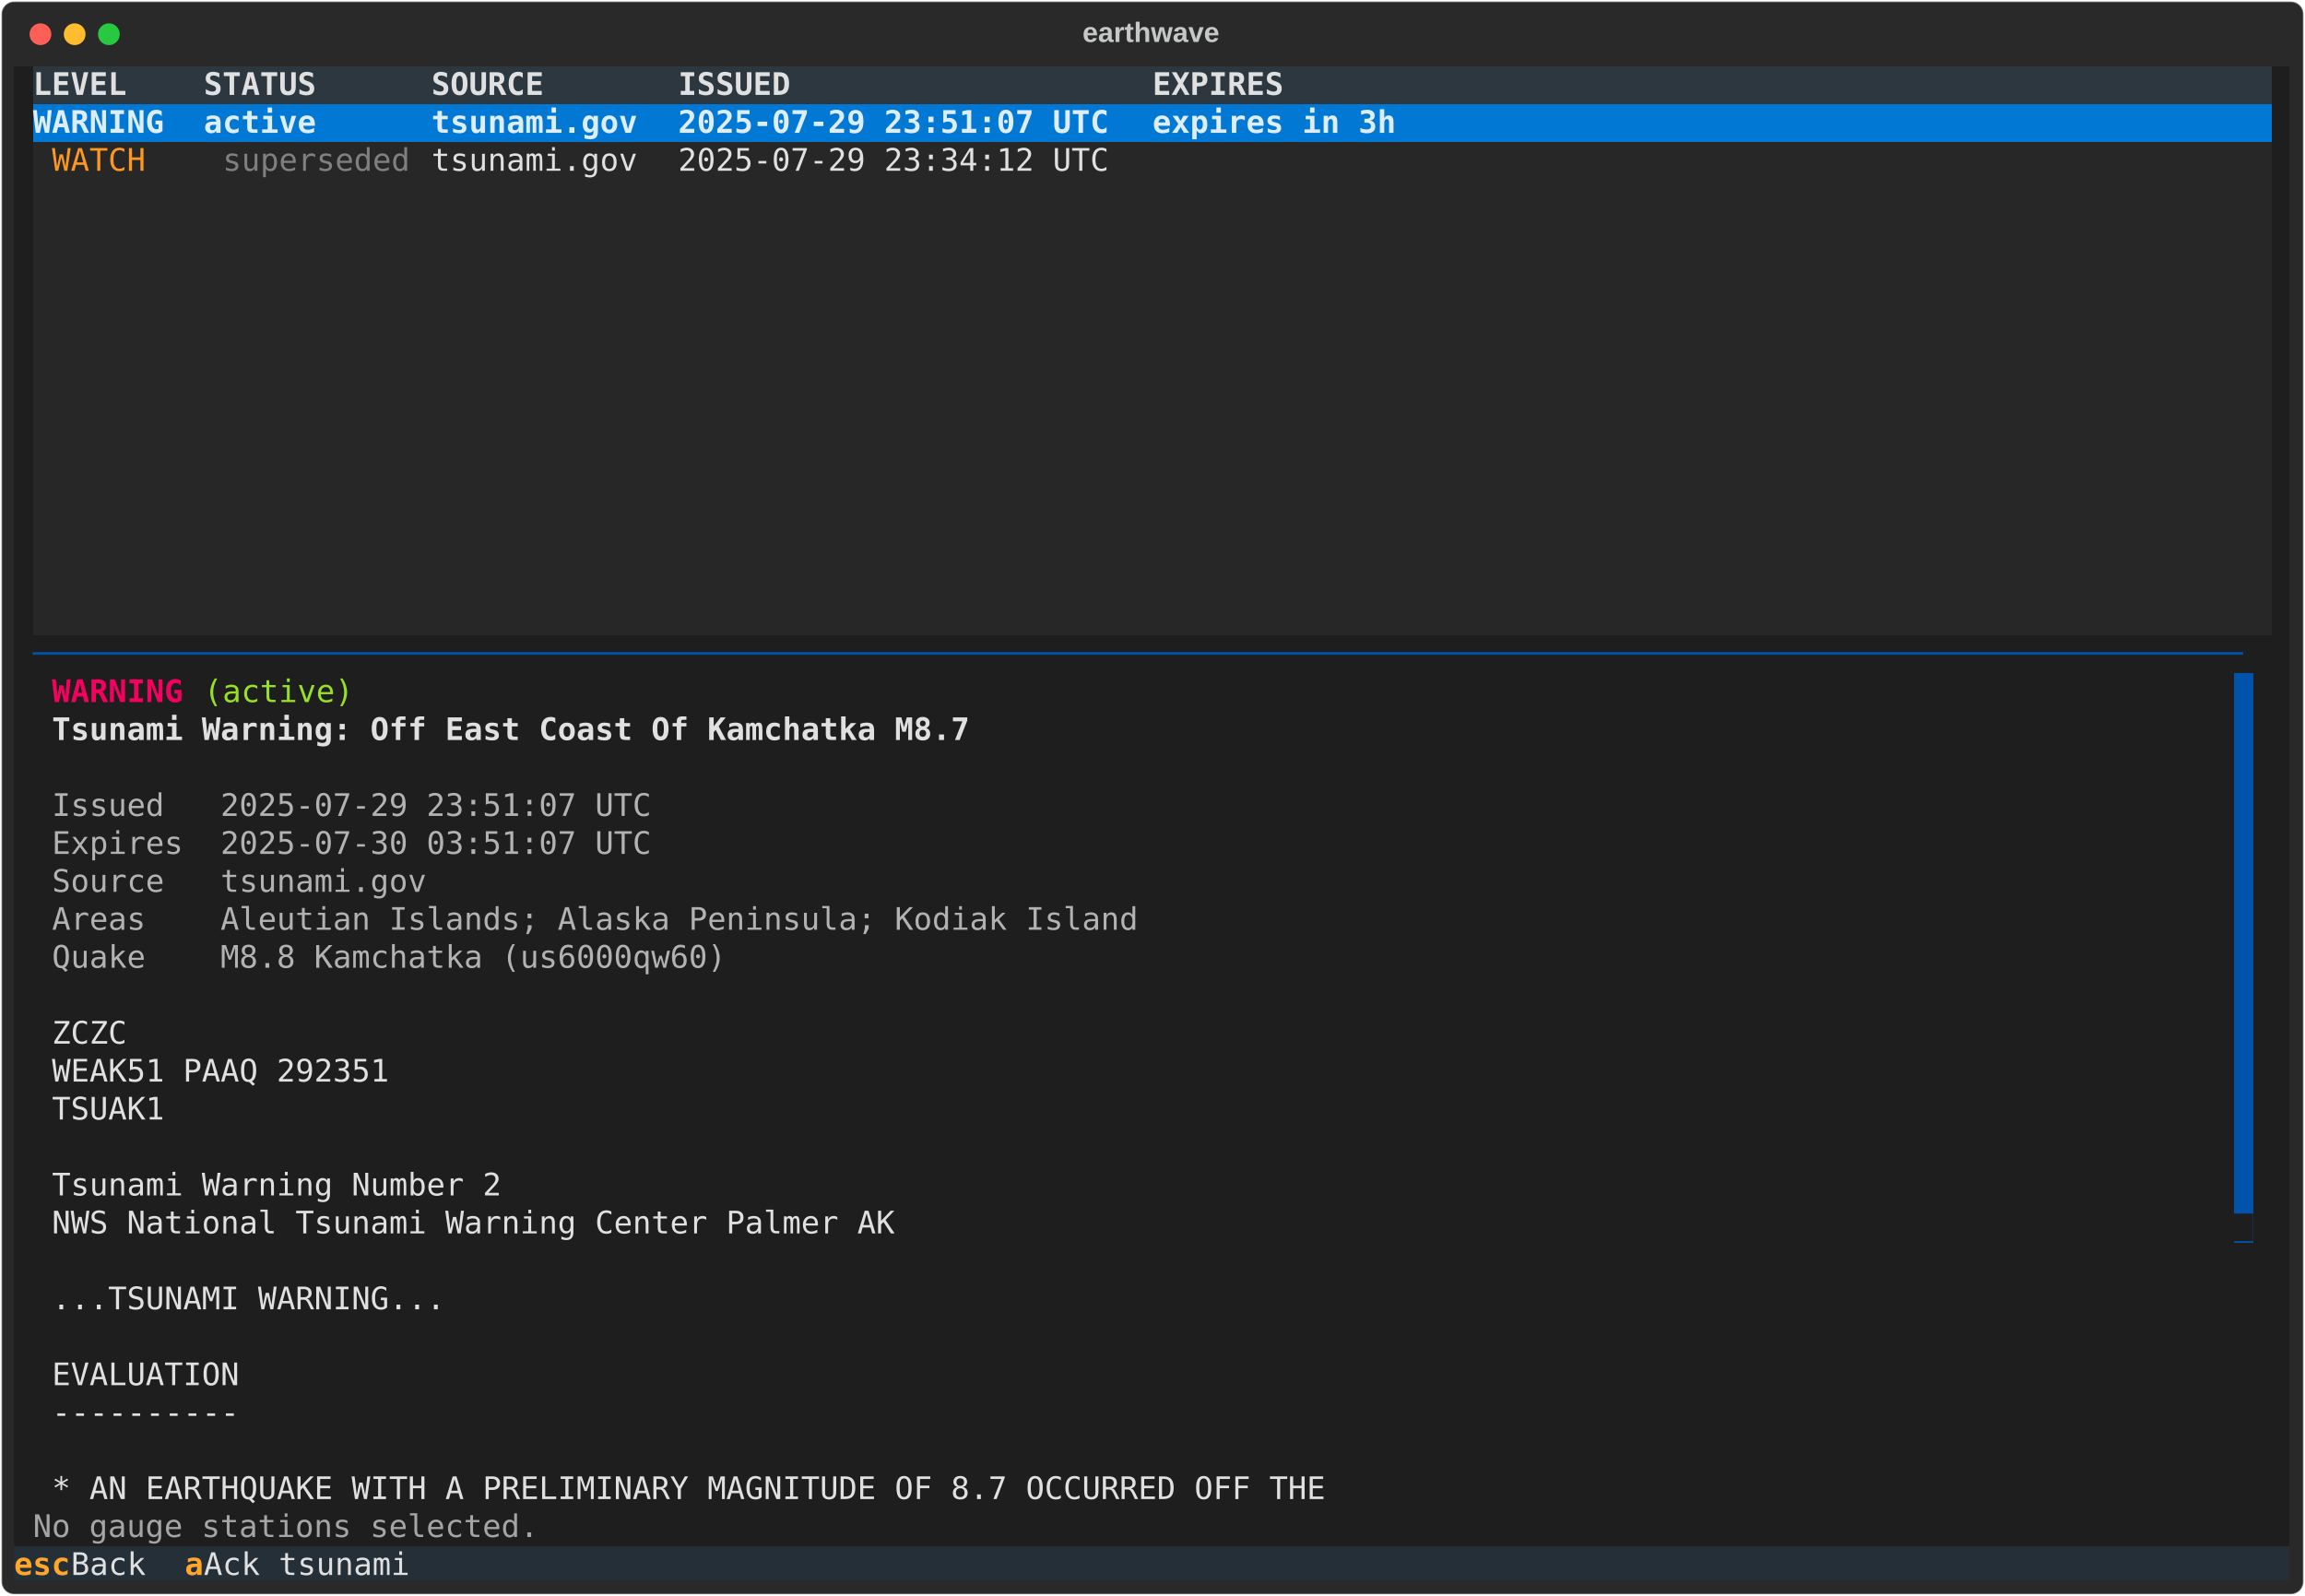
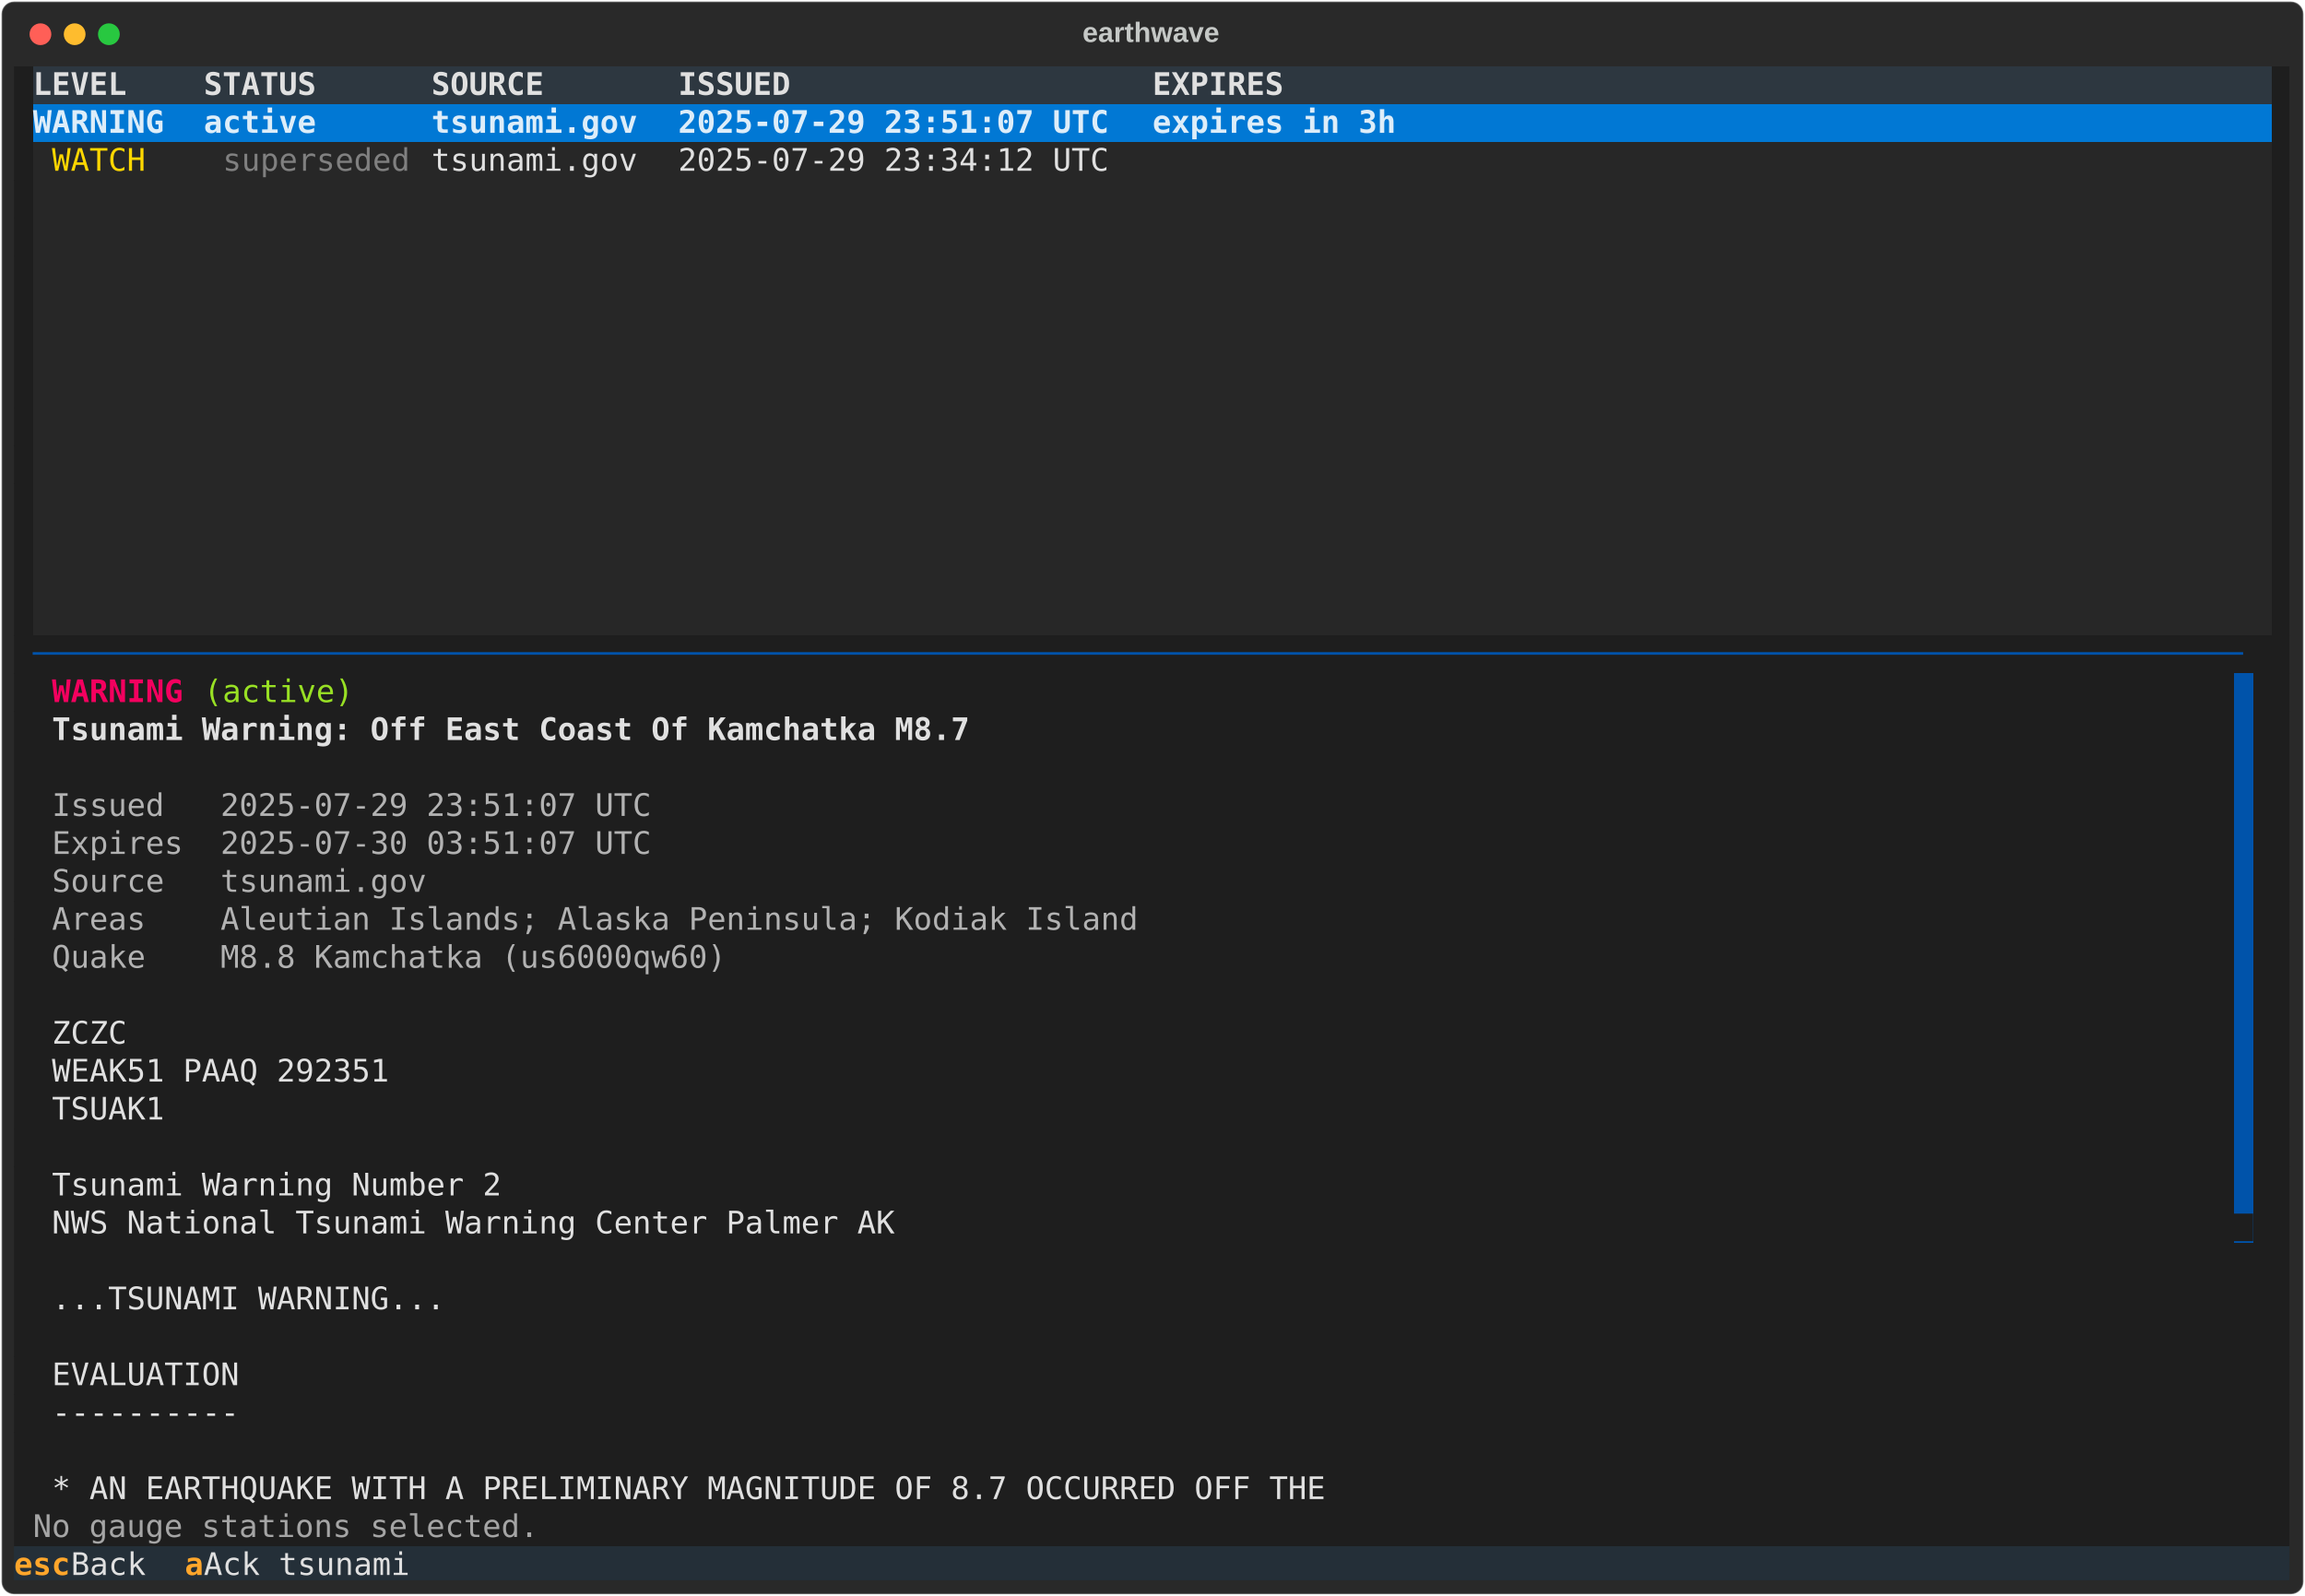
<svg xmlns="http://www.w3.org/2000/svg" class="rich-terminal" viewBox="0 0 1482 1026.0">
  <style>

    @font-face {
        font-family: "Fira Code";
        src: local("FiraCode-Regular"),
                url("https://cdnjs.cloudflare.com/ajax/libs/firacode/6.2.0/woff2/FiraCode-Regular.woff2") format("woff2"),
                url("https://cdnjs.cloudflare.com/ajax/libs/firacode/6.2.0/woff/FiraCode-Regular.woff") format("woff");
        font-style: normal;
        font-weight: 400;
    }
    @font-face {
        font-family: "Fira Code";
        src: local("FiraCode-Bold"),
                url("https://cdnjs.cloudflare.com/ajax/libs/firacode/6.2.0/woff2/FiraCode-Bold.woff2") format("woff2"),
                url("https://cdnjs.cloudflare.com/ajax/libs/firacode/6.2.0/woff/FiraCode-Bold.woff") format("woff");
        font-style: bold;
        font-weight: 700;
    }

    .terminal-matrix {
        font-family: Fira Code, monospace;
        font-size: 20px;
        line-height: 24.4px;
        font-variant-east-asian: full-width;
    }

    .terminal-title {
        font-size: 18px;
        font-weight: bold;
        font-family: arial;
    }

    .terminal-r1 { fill: #c5c8c6 }
.terminal-r2 { fill: #e0e0e0;font-weight: bold }
.terminal-r3 { fill: #ddedf9;font-weight: bold }
.terminal-r4 { fill: #e0e0e0 }
- .terminal-r5 { fill: #fd971f }
+ .terminal-r5 { fill: #ffd700 }
.terminal-r6 { fill: #808080 }
.terminal-r7 { fill: #0053aa }
.terminal-r8 { fill: #f4005f;font-weight: bold }
.terminal-r9 { fill: #98e024 }
.terminal-r10 { fill: #1e1e1e }
.terminal-r11 { fill: #b2b2b2 }
.terminal-r12 { fill: #a5a5a5 }
.terminal-r13 { fill: #ffa62b;font-weight: bold }
    </style>
  <defs>
    <clipPath id="terminal-clip-terminal">
      <rect x="0" y="0" width="1463.0" height="975.0" />
    </clipPath>
    <clipPath id="terminal-line-0">
      <rect x="0" y="1.5" width="1464" height="24.65" />
    </clipPath>
    <clipPath id="terminal-line-1">
      <rect x="0" y="25.9" width="1464" height="24.65" />
    </clipPath>
    <clipPath id="terminal-line-2">
      <rect x="0" y="50.3" width="1464" height="24.65" />
    </clipPath>
    <clipPath id="terminal-line-3">
      <rect x="0" y="74.7" width="1464" height="24.65" />
    </clipPath>
    <clipPath id="terminal-line-4">
      <rect x="0" y="99.1" width="1464" height="24.65" />
    </clipPath>
    <clipPath id="terminal-line-5">
      <rect x="0" y="123.5" width="1464" height="24.65" />
    </clipPath>
    <clipPath id="terminal-line-6">
      <rect x="0" y="147.9" width="1464" height="24.65" />
    </clipPath>
    <clipPath id="terminal-line-7">
      <rect x="0" y="172.3" width="1464" height="24.65" />
    </clipPath>
    <clipPath id="terminal-line-8">
      <rect x="0" y="196.7" width="1464" height="24.65" />
    </clipPath>
    <clipPath id="terminal-line-9">
      <rect x="0" y="221.1" width="1464" height="24.65" />
    </clipPath>
    <clipPath id="terminal-line-10">
      <rect x="0" y="245.5" width="1464" height="24.65" />
    </clipPath>
    <clipPath id="terminal-line-11">
      <rect x="0" y="269.9" width="1464" height="24.65" />
    </clipPath>
    <clipPath id="terminal-line-12">
      <rect x="0" y="294.3" width="1464" height="24.65" />
    </clipPath>
    <clipPath id="terminal-line-13">
      <rect x="0" y="318.7" width="1464" height="24.65" />
    </clipPath>
    <clipPath id="terminal-line-14">
      <rect x="0" y="343.1" width="1464" height="24.65" />
    </clipPath>
    <clipPath id="terminal-line-15">
      <rect x="0" y="367.5" width="1464" height="24.65" />
    </clipPath>
    <clipPath id="terminal-line-16">
      <rect x="0" y="391.9" width="1464" height="24.65" />
    </clipPath>
    <clipPath id="terminal-line-17">
      <rect x="0" y="416.3" width="1464" height="24.65" />
    </clipPath>
    <clipPath id="terminal-line-18">
      <rect x="0" y="440.7" width="1464" height="24.65" />
    </clipPath>
    <clipPath id="terminal-line-19">
      <rect x="0" y="465.1" width="1464" height="24.65" />
    </clipPath>
    <clipPath id="terminal-line-20">
      <rect x="0" y="489.5" width="1464" height="24.65" />
    </clipPath>
    <clipPath id="terminal-line-21">
      <rect x="0" y="513.9" width="1464" height="24.65" />
    </clipPath>
    <clipPath id="terminal-line-22">
      <rect x="0" y="538.3" width="1464" height="24.65" />
    </clipPath>
    <clipPath id="terminal-line-23">
      <rect x="0" y="562.7" width="1464" height="24.65" />
    </clipPath>
    <clipPath id="terminal-line-24">
      <rect x="0" y="587.1" width="1464" height="24.65" />
    </clipPath>
    <clipPath id="terminal-line-25">
      <rect x="0" y="611.5" width="1464" height="24.65" />
    </clipPath>
    <clipPath id="terminal-line-26">
      <rect x="0" y="635.9" width="1464" height="24.65" />
    </clipPath>
    <clipPath id="terminal-line-27">
      <rect x="0" y="660.3" width="1464" height="24.65" />
    </clipPath>
    <clipPath id="terminal-line-28">
      <rect x="0" y="684.7" width="1464" height="24.65" />
    </clipPath>
    <clipPath id="terminal-line-29">
      <rect x="0" y="709.1" width="1464" height="24.65" />
    </clipPath>
    <clipPath id="terminal-line-30">
      <rect x="0" y="733.5" width="1464" height="24.65" />
    </clipPath>
    <clipPath id="terminal-line-31">
      <rect x="0" y="757.9" width="1464" height="24.65" />
    </clipPath>
    <clipPath id="terminal-line-32">
      <rect x="0" y="782.3" width="1464" height="24.65" />
    </clipPath>
    <clipPath id="terminal-line-33">
      <rect x="0" y="806.7" width="1464" height="24.65" />
    </clipPath>
    <clipPath id="terminal-line-34">
      <rect x="0" y="831.1" width="1464" height="24.65" />
    </clipPath>
    <clipPath id="terminal-line-35">
      <rect x="0" y="855.5" width="1464" height="24.65" />
    </clipPath>
    <clipPath id="terminal-line-36">
      <rect x="0" y="879.9" width="1464" height="24.65" />
    </clipPath>
    <clipPath id="terminal-line-37">
      <rect x="0" y="904.3" width="1464" height="24.65" />
    </clipPath>
    <clipPath id="terminal-line-38">
      <rect x="0" y="928.7" width="1464" height="24.65" />
    </clipPath>
  </defs>
  <rect fill="#292929" stroke="rgba(255,255,255,0.35)" stroke-width="1" x="1" y="1" width="1480" height="1024" rx="8" />
  <text class="terminal-title" fill="#c5c8c6" text-anchor="middle" x="740" y="27">earthwave</text>
  <g transform="translate(26,22)">
    <circle cx="0" cy="0" r="7" fill="#ff5f57" />
    <circle cx="22" cy="0" r="7" fill="#febc2e" />
    <circle cx="44" cy="0" r="7" fill="#28c840" />
  </g>
  <g transform="translate(9, 41)" clip-path="url(#terminal-clip-terminal)">
    <rect fill="#1e1e1e" x="0" y="1.5" width="12.2" height="24.65" shape-rendering="crispEdges" />
    <rect fill="#2d3740" x="12.2" y="1.5" width="109.8" height="24.65" shape-rendering="crispEdges" />
    <rect fill="#2d3740" x="122" y="1.5" width="146.4" height="24.65" shape-rendering="crispEdges" />
    <rect fill="#2d3740" x="268.4" y="1.5" width="158.6" height="24.65" shape-rendering="crispEdges" />
    <rect fill="#2d3740" x="427" y="1.5" width="305" height="24.65" shape-rendering="crispEdges" />
    <rect fill="#2d3740" x="732" y="1.5" width="183" height="24.65" shape-rendering="crispEdges" />
    <rect fill="#2d3740" x="915" y="1.5" width="536.8" height="24.65" shape-rendering="crispEdges" />
    <rect fill="#1e1e1e" x="1451.8" y="1.5" width="12.2" height="24.65" shape-rendering="crispEdges" />
    <rect fill="#1e1e1e" x="0" y="25.9" width="12.2" height="24.65" shape-rendering="crispEdges" />
    <rect fill="#0178d4" x="12.2" y="25.9" width="109.8" height="24.65" shape-rendering="crispEdges" />
    <rect fill="#0178d4" x="122" y="25.9" width="146.4" height="24.65" shape-rendering="crispEdges" />
    <rect fill="#0178d4" x="268.4" y="25.9" width="158.6" height="24.65" shape-rendering="crispEdges" />
    <rect fill="#0178d4" x="427" y="25.9" width="305" height="24.65" shape-rendering="crispEdges" />
    <rect fill="#0178d4" x="732" y="25.9" width="183" height="24.65" shape-rendering="crispEdges" />
    <rect fill="#0178d4" x="915" y="25.9" width="536.8" height="24.65" shape-rendering="crispEdges" />
    <rect fill="#1e1e1e" x="1451.8" y="25.9" width="12.2" height="24.65" shape-rendering="crispEdges" />
    <rect fill="#1e1e1e" x="0" y="50.3" width="12.2" height="24.65" shape-rendering="crispEdges" />
    <rect fill="#272727" x="12.2" y="50.3" width="12.2" height="24.65" shape-rendering="crispEdges" />
    <rect fill="#272727" x="24.4" y="50.3" width="61" height="24.65" shape-rendering="crispEdges" />
    <rect fill="#272727" x="85.4" y="50.3" width="36.6" height="24.65" shape-rendering="crispEdges" />
    <rect fill="#272727" x="122" y="50.3" width="12.2" height="24.65" shape-rendering="crispEdges" />
    <rect fill="#272727" x="134.2" y="50.3" width="122" height="24.65" shape-rendering="crispEdges" />
    <rect fill="#272727" x="256.2" y="50.3" width="12.2" height="24.65" shape-rendering="crispEdges" />
    <rect fill="#272727" x="268.4" y="50.3" width="158.6" height="24.65" shape-rendering="crispEdges" />
    <rect fill="#272727" x="427" y="50.3" width="305" height="24.65" shape-rendering="crispEdges" />
    <rect fill="#272727" x="732" y="50.3" width="183" height="24.65" shape-rendering="crispEdges" />
    <rect fill="#272727" x="915" y="50.3" width="536.8" height="24.65" shape-rendering="crispEdges" />
    <rect fill="#1e1e1e" x="1451.8" y="50.3" width="12.2" height="24.65" shape-rendering="crispEdges" />
    <rect fill="#1e1e1e" x="0" y="74.7" width="12.2" height="24.65" shape-rendering="crispEdges" />
    <rect fill="#272727" x="12.2" y="74.7" width="1439.6" height="24.65" shape-rendering="crispEdges" />
    <rect fill="#1e1e1e" x="1451.8" y="74.7" width="12.2" height="24.65" shape-rendering="crispEdges" />
    <rect fill="#1e1e1e" x="0" y="99.1" width="12.2" height="24.65" shape-rendering="crispEdges" />
    <rect fill="#272727" x="12.2" y="99.1" width="1439.6" height="24.65" shape-rendering="crispEdges" />
    <rect fill="#1e1e1e" x="1451.8" y="99.1" width="12.2" height="24.65" shape-rendering="crispEdges" />
    <rect fill="#1e1e1e" x="0" y="123.5" width="12.2" height="24.65" shape-rendering="crispEdges" />
    <rect fill="#272727" x="12.2" y="123.5" width="1439.6" height="24.65" shape-rendering="crispEdges" />
    <rect fill="#1e1e1e" x="1451.8" y="123.5" width="12.2" height="24.65" shape-rendering="crispEdges" />
    <rect fill="#1e1e1e" x="0" y="147.9" width="12.2" height="24.65" shape-rendering="crispEdges" />
    <rect fill="#272727" x="12.2" y="147.9" width="1439.6" height="24.65" shape-rendering="crispEdges" />
    <rect fill="#1e1e1e" x="1451.8" y="147.9" width="12.2" height="24.65" shape-rendering="crispEdges" />
    <rect fill="#1e1e1e" x="0" y="172.3" width="12.2" height="24.65" shape-rendering="crispEdges" />
    <rect fill="#272727" x="12.2" y="172.3" width="1439.6" height="24.65" shape-rendering="crispEdges" />
    <rect fill="#1e1e1e" x="1451.8" y="172.3" width="12.2" height="24.65" shape-rendering="crispEdges" />
    <rect fill="#1e1e1e" x="0" y="196.7" width="12.2" height="24.65" shape-rendering="crispEdges" />
    <rect fill="#272727" x="12.2" y="196.7" width="1439.6" height="24.65" shape-rendering="crispEdges" />
    <rect fill="#1e1e1e" x="1451.8" y="196.7" width="12.2" height="24.65" shape-rendering="crispEdges" />
    <rect fill="#1e1e1e" x="0" y="221.1" width="12.2" height="24.65" shape-rendering="crispEdges" />
    <rect fill="#272727" x="12.2" y="221.1" width="1439.6" height="24.65" shape-rendering="crispEdges" />
    <rect fill="#1e1e1e" x="1451.8" y="221.1" width="12.2" height="24.65" shape-rendering="crispEdges" />
    <rect fill="#1e1e1e" x="0" y="245.5" width="12.2" height="24.65" shape-rendering="crispEdges" />
    <rect fill="#272727" x="12.2" y="245.5" width="1439.6" height="24.65" shape-rendering="crispEdges" />
    <rect fill="#1e1e1e" x="1451.8" y="245.5" width="12.2" height="24.65" shape-rendering="crispEdges" />
    <rect fill="#1e1e1e" x="0" y="269.9" width="12.2" height="24.65" shape-rendering="crispEdges" />
    <rect fill="#272727" x="12.2" y="269.9" width="1439.6" height="24.65" shape-rendering="crispEdges" />
    <rect fill="#1e1e1e" x="1451.8" y="269.9" width="12.2" height="24.65" shape-rendering="crispEdges" />
    <rect fill="#1e1e1e" x="0" y="294.3" width="12.2" height="24.65" shape-rendering="crispEdges" />
    <rect fill="#272727" x="12.2" y="294.3" width="1439.6" height="24.65" shape-rendering="crispEdges" />
    <rect fill="#1e1e1e" x="1451.8" y="294.3" width="12.2" height="24.65" shape-rendering="crispEdges" />
    <rect fill="#1e1e1e" x="0" y="318.7" width="12.2" height="24.65" shape-rendering="crispEdges" />
    <rect fill="#272727" x="12.2" y="318.7" width="1439.6" height="24.65" shape-rendering="crispEdges" />
    <rect fill="#1e1e1e" x="1451.8" y="318.7" width="12.2" height="24.65" shape-rendering="crispEdges" />
    <rect fill="#1e1e1e" x="0" y="343.1" width="12.2" height="24.65" shape-rendering="crispEdges" />
    <rect fill="#272727" x="12.2" y="343.1" width="1439.6" height="24.65" shape-rendering="crispEdges" />
    <rect fill="#1e1e1e" x="1451.8" y="343.1" width="12.2" height="24.65" shape-rendering="crispEdges" />
    <rect fill="#1e1e1e" x="0" y="367.5" width="12.2" height="24.65" shape-rendering="crispEdges" />
    <rect fill="#1e1e1e" x="12.2" y="367.5" width="1439.6" height="24.65" shape-rendering="crispEdges" />
    <rect fill="#1e1e1e" x="1451.8" y="367.5" width="12.2" height="24.65" shape-rendering="crispEdges" />
    <rect fill="#1e1e1e" x="0" y="391.9" width="24.4" height="24.65" shape-rendering="crispEdges" />
    <rect fill="#1e1e1e" x="24.4" y="391.9" width="97.6" height="24.65" shape-rendering="crispEdges" />
    <rect fill="#1e1e1e" x="122" y="391.9" width="97.6" height="24.65" shape-rendering="crispEdges" />
    <rect fill="#1e1e1e" x="219.6" y="391.9" width="1207.8" height="24.65" shape-rendering="crispEdges" />
    <rect fill="#0053aa" x="1427.4" y="391.9" width="12.2" height="24.65" shape-rendering="crispEdges" />
    <rect fill="#1e1e1e" x="1439.6" y="391.9" width="24.4" height="24.65" shape-rendering="crispEdges" />
    <rect fill="#1e1e1e" x="0" y="416.3" width="24.4" height="24.65" shape-rendering="crispEdges" />
    <rect fill="#1e1e1e" x="24.4" y="416.3" width="597.8" height="24.65" shape-rendering="crispEdges" />
    <rect fill="#1e1e1e" x="622.2" y="416.3" width="805.2" height="24.65" shape-rendering="crispEdges" />
    <rect fill="#0053aa" x="1427.4" y="416.3" width="12.2" height="24.65" shape-rendering="crispEdges" />
    <rect fill="#1e1e1e" x="1439.6" y="416.3" width="24.4" height="24.65" shape-rendering="crispEdges" />
    <rect fill="#1e1e1e" x="0" y="440.7" width="24.4" height="24.65" shape-rendering="crispEdges" />
    <rect fill="#1e1e1e" x="24.4" y="440.7" width="0" height="24.65" shape-rendering="crispEdges" />
    <rect fill="#1e1e1e" x="24.4" y="440.7" width="1403" height="24.65" shape-rendering="crispEdges" />
    <rect fill="#0053aa" x="1427.4" y="440.7" width="12.2" height="24.65" shape-rendering="crispEdges" />
    <rect fill="#1e1e1e" x="1439.6" y="440.7" width="24.4" height="24.65" shape-rendering="crispEdges" />
    <rect fill="#1e1e1e" x="0" y="465.1" width="24.4" height="24.65" shape-rendering="crispEdges" />
    <rect fill="#1e1e1e" x="24.4" y="465.1" width="390.4" height="24.65" shape-rendering="crispEdges" />
    <rect fill="#1e1e1e" x="414.8" y="465.1" width="1012.6" height="24.65" shape-rendering="crispEdges" />
    <rect fill="#0053aa" x="1427.4" y="465.1" width="12.2" height="24.65" shape-rendering="crispEdges" />
    <rect fill="#1e1e1e" x="1439.6" y="465.1" width="24.4" height="24.65" shape-rendering="crispEdges" />
    <rect fill="#1e1e1e" x="0" y="489.5" width="24.4" height="24.65" shape-rendering="crispEdges" />
    <rect fill="#1e1e1e" x="24.4" y="489.5" width="390.4" height="24.65" shape-rendering="crispEdges" />
    <rect fill="#1e1e1e" x="414.8" y="489.5" width="1012.6" height="24.65" shape-rendering="crispEdges" />
    <rect fill="#0053aa" x="1427.4" y="489.5" width="12.2" height="24.65" shape-rendering="crispEdges" />
    <rect fill="#1e1e1e" x="1439.6" y="489.5" width="24.4" height="24.65" shape-rendering="crispEdges" />
    <rect fill="#1e1e1e" x="0" y="513.9" width="24.4" height="24.65" shape-rendering="crispEdges" />
    <rect fill="#1e1e1e" x="24.4" y="513.9" width="244" height="24.65" shape-rendering="crispEdges" />
    <rect fill="#1e1e1e" x="268.4" y="513.9" width="1159" height="24.65" shape-rendering="crispEdges" />
    <rect fill="#0053aa" x="1427.4" y="513.9" width="12.2" height="24.65" shape-rendering="crispEdges" />
    <rect fill="#1e1e1e" x="1439.6" y="513.9" width="24.4" height="24.65" shape-rendering="crispEdges" />
    <rect fill="#1e1e1e" x="0" y="538.3" width="24.4" height="24.65" shape-rendering="crispEdges" />
    <rect fill="#1e1e1e" x="24.4" y="538.3" width="707.6" height="24.65" shape-rendering="crispEdges" />
    <rect fill="#1e1e1e" x="732" y="538.3" width="695.4" height="24.65" shape-rendering="crispEdges" />
    <rect fill="#0053aa" x="1427.4" y="538.3" width="12.2" height="24.65" shape-rendering="crispEdges" />
    <rect fill="#1e1e1e" x="1439.6" y="538.3" width="24.4" height="24.65" shape-rendering="crispEdges" />
    <rect fill="#1e1e1e" x="0" y="562.7" width="24.4" height="24.65" shape-rendering="crispEdges" />
    <rect fill="#1e1e1e" x="24.4" y="562.7" width="439.2" height="24.65" shape-rendering="crispEdges" />
    <rect fill="#1e1e1e" x="463.6" y="562.7" width="963.8" height="24.65" shape-rendering="crispEdges" />
    <rect fill="#0053aa" x="1427.4" y="562.7" width="12.2" height="24.65" shape-rendering="crispEdges" />
    <rect fill="#1e1e1e" x="1439.6" y="562.7" width="24.4" height="24.65" shape-rendering="crispEdges" />
    <rect fill="#1e1e1e" x="0" y="587.1" width="24.4" height="24.65" shape-rendering="crispEdges" />
    <rect fill="#1e1e1e" x="24.4" y="587.1" width="0" height="24.65" shape-rendering="crispEdges" />
    <rect fill="#1e1e1e" x="24.4" y="587.1" width="1403" height="24.65" shape-rendering="crispEdges" />
    <rect fill="#0053aa" x="1427.4" y="587.1" width="12.2" height="24.65" shape-rendering="crispEdges" />
    <rect fill="#1e1e1e" x="1439.6" y="587.1" width="24.4" height="24.65" shape-rendering="crispEdges" />
    <rect fill="#1e1e1e" x="0" y="611.5" width="24.4" height="24.65" shape-rendering="crispEdges" />
    <rect fill="#1e1e1e" x="24.4" y="611.5" width="48.8" height="24.65" shape-rendering="crispEdges" />
    <rect fill="#1e1e1e" x="73.2" y="611.5" width="1354.2" height="24.65" shape-rendering="crispEdges" />
    <rect fill="#0053aa" x="1427.4" y="611.5" width="12.2" height="24.65" shape-rendering="crispEdges" />
    <rect fill="#1e1e1e" x="1439.6" y="611.5" width="24.4" height="24.65" shape-rendering="crispEdges" />
    <rect fill="#1e1e1e" x="0" y="635.9" width="24.4" height="24.65" shape-rendering="crispEdges" />
    <rect fill="#1e1e1e" x="24.4" y="635.9" width="219.6" height="24.65" shape-rendering="crispEdges" />
    <rect fill="#1e1e1e" x="244" y="635.9" width="1183.4" height="24.65" shape-rendering="crispEdges" />
    <rect fill="#0053aa" x="1427.4" y="635.9" width="12.2" height="24.65" shape-rendering="crispEdges" />
    <rect fill="#1e1e1e" x="1439.6" y="635.9" width="24.4" height="24.65" shape-rendering="crispEdges" />
    <rect fill="#1e1e1e" x="0" y="660.3" width="24.4" height="24.65" shape-rendering="crispEdges" />
    <rect fill="#1e1e1e" x="24.4" y="660.3" width="73.2" height="24.65" shape-rendering="crispEdges" />
    <rect fill="#1e1e1e" x="97.6" y="660.3" width="1329.8" height="24.65" shape-rendering="crispEdges" />
    <rect fill="#0053aa" x="1427.4" y="660.3" width="12.2" height="24.65" shape-rendering="crispEdges" />
    <rect fill="#1e1e1e" x="1439.6" y="660.3" width="24.4" height="24.65" shape-rendering="crispEdges" />
    <rect fill="#1e1e1e" x="0" y="684.7" width="24.4" height="24.65" shape-rendering="crispEdges" />
    <rect fill="#1e1e1e" x="24.4" y="684.7" width="0" height="24.65" shape-rendering="crispEdges" />
    <rect fill="#1e1e1e" x="24.4" y="684.7" width="1403" height="24.65" shape-rendering="crispEdges" />
    <rect fill="#0053aa" x="1427.4" y="684.7" width="12.2" height="24.65" shape-rendering="crispEdges" />
    <rect fill="#1e1e1e" x="1439.6" y="684.7" width="24.4" height="24.65" shape-rendering="crispEdges" />
    <rect fill="#1e1e1e" x="0" y="709.1" width="24.4" height="24.65" shape-rendering="crispEdges" />
    <rect fill="#1e1e1e" x="24.4" y="709.1" width="292.8" height="24.65" shape-rendering="crispEdges" />
    <rect fill="#1e1e1e" x="317.2" y="709.1" width="1110.2" height="24.65" shape-rendering="crispEdges" />
    <rect fill="#0053aa" x="1427.4" y="709.1" width="12.2" height="24.65" shape-rendering="crispEdges" />
    <rect fill="#1e1e1e" x="1439.6" y="709.1" width="24.4" height="24.65" shape-rendering="crispEdges" />
    <rect fill="#1e1e1e" x="0" y="733.5" width="24.4" height="24.65" shape-rendering="crispEdges" />
    <rect fill="#1e1e1e" x="24.4" y="733.5" width="549" height="24.65" shape-rendering="crispEdges" />
    <rect fill="#1e1e1e" x="573.4" y="733.5" width="854" height="24.65" shape-rendering="crispEdges" />
    <rect fill="#0053aa" x="1427.4" y="733.5" width="12.2" height="24.65" shape-rendering="crispEdges" />
    <rect fill="#1e1e1e" x="1439.6" y="733.5" width="24.4" height="24.65" shape-rendering="crispEdges" />
    <rect fill="#1e1e1e" x="0" y="757.9" width="24.4" height="24.65" shape-rendering="crispEdges" />
    <rect fill="#1e1e1e" x="24.4" y="757.9" width="0" height="24.65" shape-rendering="crispEdges" />
    <rect fill="#1e1e1e" x="24.4" y="757.9" width="1403" height="24.65" shape-rendering="crispEdges" />
    <rect fill="#1e1e1e" x="1427.4" y="757.9" width="12.2" height="24.65" shape-rendering="crispEdges" />
    <rect fill="#1e1e1e" x="1439.6" y="757.9" width="24.4" height="24.65" shape-rendering="crispEdges" />
    <rect fill="#1e1e1e" x="0" y="782.3" width="24.4" height="24.65" shape-rendering="crispEdges" />
    <rect fill="#1e1e1e" x="24.4" y="782.3" width="256.2" height="24.65" shape-rendering="crispEdges" />
    <rect fill="#1e1e1e" x="280.6" y="782.3" width="1146.8" height="24.65" shape-rendering="crispEdges" />
    <rect fill="#1e1e1e" x="1427.4" y="782.3" width="12.2" height="24.65" shape-rendering="crispEdges" />
    <rect fill="#1e1e1e" x="1439.6" y="782.3" width="24.4" height="24.65" shape-rendering="crispEdges" />
    <rect fill="#1e1e1e" x="0" y="806.7" width="24.4" height="24.65" shape-rendering="crispEdges" />
    <rect fill="#1e1e1e" x="24.4" y="806.7" width="0" height="24.65" shape-rendering="crispEdges" />
    <rect fill="#1e1e1e" x="24.4" y="806.7" width="1403" height="24.65" shape-rendering="crispEdges" />
    <rect fill="#1e1e1e" x="1427.4" y="806.7" width="12.2" height="24.65" shape-rendering="crispEdges" />
    <rect fill="#1e1e1e" x="1439.6" y="806.7" width="24.4" height="24.65" shape-rendering="crispEdges" />
    <rect fill="#1e1e1e" x="0" y="831.1" width="24.4" height="24.65" shape-rendering="crispEdges" />
    <rect fill="#1e1e1e" x="24.4" y="831.1" width="122" height="24.65" shape-rendering="crispEdges" />
    <rect fill="#1e1e1e" x="146.4" y="831.1" width="1281" height="24.65" shape-rendering="crispEdges" />
    <rect fill="#1e1e1e" x="1427.4" y="831.1" width="12.2" height="24.65" shape-rendering="crispEdges" />
    <rect fill="#1e1e1e" x="1439.6" y="831.1" width="24.4" height="24.65" shape-rendering="crispEdges" />
    <rect fill="#1e1e1e" x="0" y="855.5" width="24.4" height="24.65" shape-rendering="crispEdges" />
    <rect fill="#1e1e1e" x="24.4" y="855.5" width="122" height="24.65" shape-rendering="crispEdges" />
    <rect fill="#1e1e1e" x="146.4" y="855.5" width="1281" height="24.65" shape-rendering="crispEdges" />
    <rect fill="#1e1e1e" x="1427.4" y="855.5" width="12.2" height="24.65" shape-rendering="crispEdges" />
    <rect fill="#1e1e1e" x="1439.6" y="855.5" width="24.4" height="24.65" shape-rendering="crispEdges" />
    <rect fill="#1e1e1e" x="0" y="879.9" width="24.4" height="24.65" shape-rendering="crispEdges" />
    <rect fill="#1e1e1e" x="24.4" y="879.9" width="0" height="24.65" shape-rendering="crispEdges" />
    <rect fill="#1e1e1e" x="24.4" y="879.9" width="1403" height="24.65" shape-rendering="crispEdges" />
    <rect fill="#1e1e1e" x="1427.4" y="879.9" width="12.2" height="24.65" shape-rendering="crispEdges" />
    <rect fill="#1e1e1e" x="1439.6" y="879.9" width="24.4" height="24.65" shape-rendering="crispEdges" />
    <rect fill="#1e1e1e" x="0" y="904.3" width="24.4" height="24.65" shape-rendering="crispEdges" />
    <rect fill="#1e1e1e" x="24.4" y="904.3" width="854" height="24.65" shape-rendering="crispEdges" />
    <rect fill="#1e1e1e" x="878.4" y="904.3" width="549" height="24.65" shape-rendering="crispEdges" />
    <rect fill="#1e1e1e" x="1427.4" y="904.3" width="12.2" height="24.65" shape-rendering="crispEdges" />
    <rect fill="#1e1e1e" x="1439.6" y="904.3" width="24.4" height="24.65" shape-rendering="crispEdges" />
    <rect fill="#1e1e1e" x="0" y="928.7" width="12.2" height="24.65" shape-rendering="crispEdges" />
    <rect fill="#1e1e1e" x="12.2" y="928.7" width="329.4" height="24.65" shape-rendering="crispEdges" />
    <rect fill="#1e1e1e" x="341.6" y="928.7" width="1122.4" height="24.65" shape-rendering="crispEdges" />
    <rect fill="#242f38" x="0" y="953.1" width="36.6" height="24.65" shape-rendering="crispEdges" />
    <rect fill="#242f38" x="36.6" y="953.1" width="61" height="24.65" shape-rendering="crispEdges" />
    <rect fill="#242f38" x="97.6" y="953.1" width="12.2" height="24.65" shape-rendering="crispEdges" />
    <rect fill="#242f38" x="109.8" y="953.1" width="12.2" height="24.65" shape-rendering="crispEdges" />
    <rect fill="#242f38" x="122" y="953.1" width="146.4" height="24.65" shape-rendering="crispEdges" />
    <rect fill="#242f38" x="268.4" y="953.1" width="1195.6" height="24.65" shape-rendering="crispEdges" />
    <g class="terminal-matrix">
      <text class="terminal-r2" x="12.2" y="20" textLength="109.8" clip-path="url(#terminal-line-0)"> LEVEL   </text>
      <text class="terminal-r2" x="122" y="20" textLength="146.4" clip-path="url(#terminal-line-0)"> STATUS     </text>
      <text class="terminal-r2" x="268.4" y="20" textLength="158.6" clip-path="url(#terminal-line-0)"> SOURCE      </text>
      <text class="terminal-r2" x="427" y="20" textLength="305" clip-path="url(#terminal-line-0)"> ISSUED                  </text>
      <text class="terminal-r2" x="732" y="20" textLength="183" clip-path="url(#terminal-line-0)"> EXPIRES       </text>
      <text class="terminal-r1" x="1464" y="20" textLength="12.2" clip-path="url(#terminal-line-0)">
</text>
      <text class="terminal-r3" x="12.2" y="44.4" textLength="109.8" clip-path="url(#terminal-line-1)"> WARNING </text>
      <text class="terminal-r3" x="122" y="44.4" textLength="146.4" clip-path="url(#terminal-line-1)"> active     </text>
      <text class="terminal-r3" x="268.4" y="44.4" textLength="158.6" clip-path="url(#terminal-line-1)"> tsunami.gov </text>
      <text class="terminal-r3" x="427" y="44.4" textLength="305" clip-path="url(#terminal-line-1)"> 2025-07-29 23:51:07 UTC </text>
      <text class="terminal-r3" x="732" y="44.4" textLength="183" clip-path="url(#terminal-line-1)"> expires in 3h </text>
      <text class="terminal-r1" x="1464" y="44.4" textLength="12.2" clip-path="url(#terminal-line-1)">
</text>
      <text class="terminal-r5" x="24.4" y="68.8" textLength="61" clip-path="url(#terminal-line-2)">WATCH</text>
      <text class="terminal-r6" x="134.2" y="68.8" textLength="122" clip-path="url(#terminal-line-2)">superseded</text>
      <text class="terminal-r4" x="268.4" y="68.8" textLength="158.6" clip-path="url(#terminal-line-2)"> tsunami.gov </text>
      <text class="terminal-r4" x="427" y="68.8" textLength="305" clip-path="url(#terminal-line-2)"> 2025-07-29 23:34:12 UTC </text>
      <text class="terminal-r1" x="1464" y="68.8" textLength="12.2" clip-path="url(#terminal-line-2)">
</text>
      <text class="terminal-r1" x="1464" y="93.2" textLength="12.2" clip-path="url(#terminal-line-3)">
</text>
      <text class="terminal-r1" x="1464" y="117.6" textLength="12.2" clip-path="url(#terminal-line-4)">
</text>
      <text class="terminal-r1" x="1464" y="142" textLength="12.2" clip-path="url(#terminal-line-5)">
</text>
      <text class="terminal-r1" x="1464" y="166.4" textLength="12.2" clip-path="url(#terminal-line-6)">
</text>
      <text class="terminal-r1" x="1464" y="190.8" textLength="12.2" clip-path="url(#terminal-line-7)">
</text>
      <text class="terminal-r1" x="1464" y="215.2" textLength="12.2" clip-path="url(#terminal-line-8)">
</text>
      <text class="terminal-r1" x="1464" y="239.6" textLength="12.2" clip-path="url(#terminal-line-9)">
</text>
      <text class="terminal-r1" x="1464" y="264" textLength="12.2" clip-path="url(#terminal-line-10)">
</text>
      <text class="terminal-r1" x="1464" y="288.4" textLength="12.2" clip-path="url(#terminal-line-11)">
</text>
      <text class="terminal-r1" x="1464" y="312.8" textLength="12.2" clip-path="url(#terminal-line-12)">
</text>
      <text class="terminal-r1" x="1464" y="337.2" textLength="12.2" clip-path="url(#terminal-line-13)">
</text>
      <text class="terminal-r1" x="1464" y="361.6" textLength="12.2" clip-path="url(#terminal-line-14)">
</text>
      <text class="terminal-r7" x="12.2" y="386" textLength="1439.6" clip-path="url(#terminal-line-15)">──────────────────────────────────────────────────────────────────────────────────────────────────────────────────────</text>
      <text class="terminal-r1" x="1464" y="386" textLength="12.2" clip-path="url(#terminal-line-15)">
</text>
      <text class="terminal-r8" x="24.4" y="410.4" textLength="97.6" clip-path="url(#terminal-line-16)">WARNING </text>
      <text class="terminal-r9" x="122" y="410.4" textLength="97.6" clip-path="url(#terminal-line-16)">(active)</text>
      <text class="terminal-r1" x="1464" y="410.4" textLength="12.2" clip-path="url(#terminal-line-16)">
</text>
      <text class="terminal-r2" x="24.4" y="434.8" textLength="597.8" clip-path="url(#terminal-line-17)">Tsunami Warning: Off East Coast Of Kamchatka M8.7</text>
      <text class="terminal-r1" x="1464" y="434.8" textLength="12.2" clip-path="url(#terminal-line-17)">
</text>
      <text class="terminal-r1" x="1464" y="459.2" textLength="12.2" clip-path="url(#terminal-line-18)">
</text>
      <text class="terminal-r11" x="24.4" y="483.6" textLength="390.4" clip-path="url(#terminal-line-19)">Issued   2025-07-29 23:51:07 UTC</text>
      <text class="terminal-r1" x="1464" y="483.6" textLength="12.2" clip-path="url(#terminal-line-19)">
</text>
      <text class="terminal-r11" x="24.4" y="508" textLength="390.4" clip-path="url(#terminal-line-20)">Expires  2025-07-30 03:51:07 UTC</text>
      <text class="terminal-r1" x="1464" y="508" textLength="12.2" clip-path="url(#terminal-line-20)">
</text>
      <text class="terminal-r11" x="24.4" y="532.4" textLength="244" clip-path="url(#terminal-line-21)">Source   tsunami.gov</text>
      <text class="terminal-r1" x="1464" y="532.4" textLength="12.2" clip-path="url(#terminal-line-21)">
</text>
      <text class="terminal-r11" x="24.4" y="556.8" textLength="707.6" clip-path="url(#terminal-line-22)">Areas    Aleutian Islands; Alaska Peninsula; Kodiak Island</text>
      <text class="terminal-r1" x="1464" y="556.8" textLength="12.2" clip-path="url(#terminal-line-22)">
</text>
      <text class="terminal-r11" x="24.4" y="581.2" textLength="439.2" clip-path="url(#terminal-line-23)">Quake    M8.8 Kamchatka (us6000qw60)</text>
      <text class="terminal-r1" x="1464" y="581.2" textLength="12.2" clip-path="url(#terminal-line-23)">
</text>
      <text class="terminal-r1" x="1464" y="605.6" textLength="12.2" clip-path="url(#terminal-line-24)">
</text>
      <text class="terminal-r4" x="24.4" y="630" textLength="48.8" clip-path="url(#terminal-line-25)">ZCZC</text>
      <text class="terminal-r1" x="1464" y="630" textLength="12.2" clip-path="url(#terminal-line-25)">
</text>
      <text class="terminal-r4" x="24.4" y="654.4" textLength="219.6" clip-path="url(#terminal-line-26)">WEAK51 PAAQ 292351</text>
      <text class="terminal-r1" x="1464" y="654.4" textLength="12.2" clip-path="url(#terminal-line-26)">
</text>
      <text class="terminal-r4" x="24.4" y="678.8" textLength="73.2" clip-path="url(#terminal-line-27)">TSUAK1</text>
      <text class="terminal-r1" x="1464" y="678.8" textLength="12.2" clip-path="url(#terminal-line-27)">
</text>
      <text class="terminal-r1" x="1464" y="703.2" textLength="12.2" clip-path="url(#terminal-line-28)">
</text>
      <text class="terminal-r4" x="24.4" y="727.6" textLength="292.8" clip-path="url(#terminal-line-29)">Tsunami Warning Number 2</text>
      <text class="terminal-r1" x="1464" y="727.6" textLength="12.2" clip-path="url(#terminal-line-29)">
</text>
      <text class="terminal-r4" x="24.4" y="752" textLength="549" clip-path="url(#terminal-line-30)">NWS National Tsunami Warning Center Palmer AK</text>
      <text class="terminal-r10" x="1427.4" y="752" textLength="12.2" clip-path="url(#terminal-line-30)">▆</text>
      <text class="terminal-r1" x="1464" y="752" textLength="12.2" clip-path="url(#terminal-line-30)">
</text>
      <text class="terminal-r1" x="1464" y="776.4" textLength="12.2" clip-path="url(#terminal-line-31)">
</text>
      <text class="terminal-r4" x="24.4" y="800.8" textLength="256.2" clip-path="url(#terminal-line-32)">...TSUNAMI WARNING...</text>
      <text class="terminal-r1" x="1464" y="800.8" textLength="12.2" clip-path="url(#terminal-line-32)">
</text>
      <text class="terminal-r1" x="1464" y="825.2" textLength="12.2" clip-path="url(#terminal-line-33)">
</text>
      <text class="terminal-r4" x="24.4" y="849.6" textLength="122" clip-path="url(#terminal-line-34)">EVALUATION</text>
      <text class="terminal-r1" x="1464" y="849.6" textLength="12.2" clip-path="url(#terminal-line-34)">
</text>
      <text class="terminal-r4" x="24.4" y="874" textLength="122" clip-path="url(#terminal-line-35)">----------</text>
      <text class="terminal-r1" x="1464" y="874" textLength="12.2" clip-path="url(#terminal-line-35)">
</text>
      <text class="terminal-r1" x="1464" y="898.4" textLength="12.2" clip-path="url(#terminal-line-36)">
</text>
      <text class="terminal-r4" x="24.4" y="922.8" textLength="854" clip-path="url(#terminal-line-37)">  * AN EARTHQUAKE WITH A PRELIMINARY MAGNITUDE OF 8.7 OCCURRED OFF THE</text>
      <text class="terminal-r1" x="1464" y="922.8" textLength="12.2" clip-path="url(#terminal-line-37)">
</text>
      <text class="terminal-r12" x="12.2" y="947.2" textLength="329.4" clip-path="url(#terminal-line-38)">No gauge stations selected.</text>
      <text class="terminal-r1" x="1464" y="947.2" textLength="12.2" clip-path="url(#terminal-line-38)">
</text>
      <text class="terminal-r13" x="0" y="971.6" textLength="36.6" clip-path="url(#terminal-line-39)">esc</text>
      <text class="terminal-r4" x="36.6" y="971.6" textLength="61" clip-path="url(#terminal-line-39)"> Back</text>
      <text class="terminal-r13" x="109.8" y="971.6" textLength="12.2" clip-path="url(#terminal-line-39)">a</text>
      <text class="terminal-r4" x="122" y="971.6" textLength="146.4" clip-path="url(#terminal-line-39)"> Ack tsunami</text>
    </g>
  </g>
</svg>
